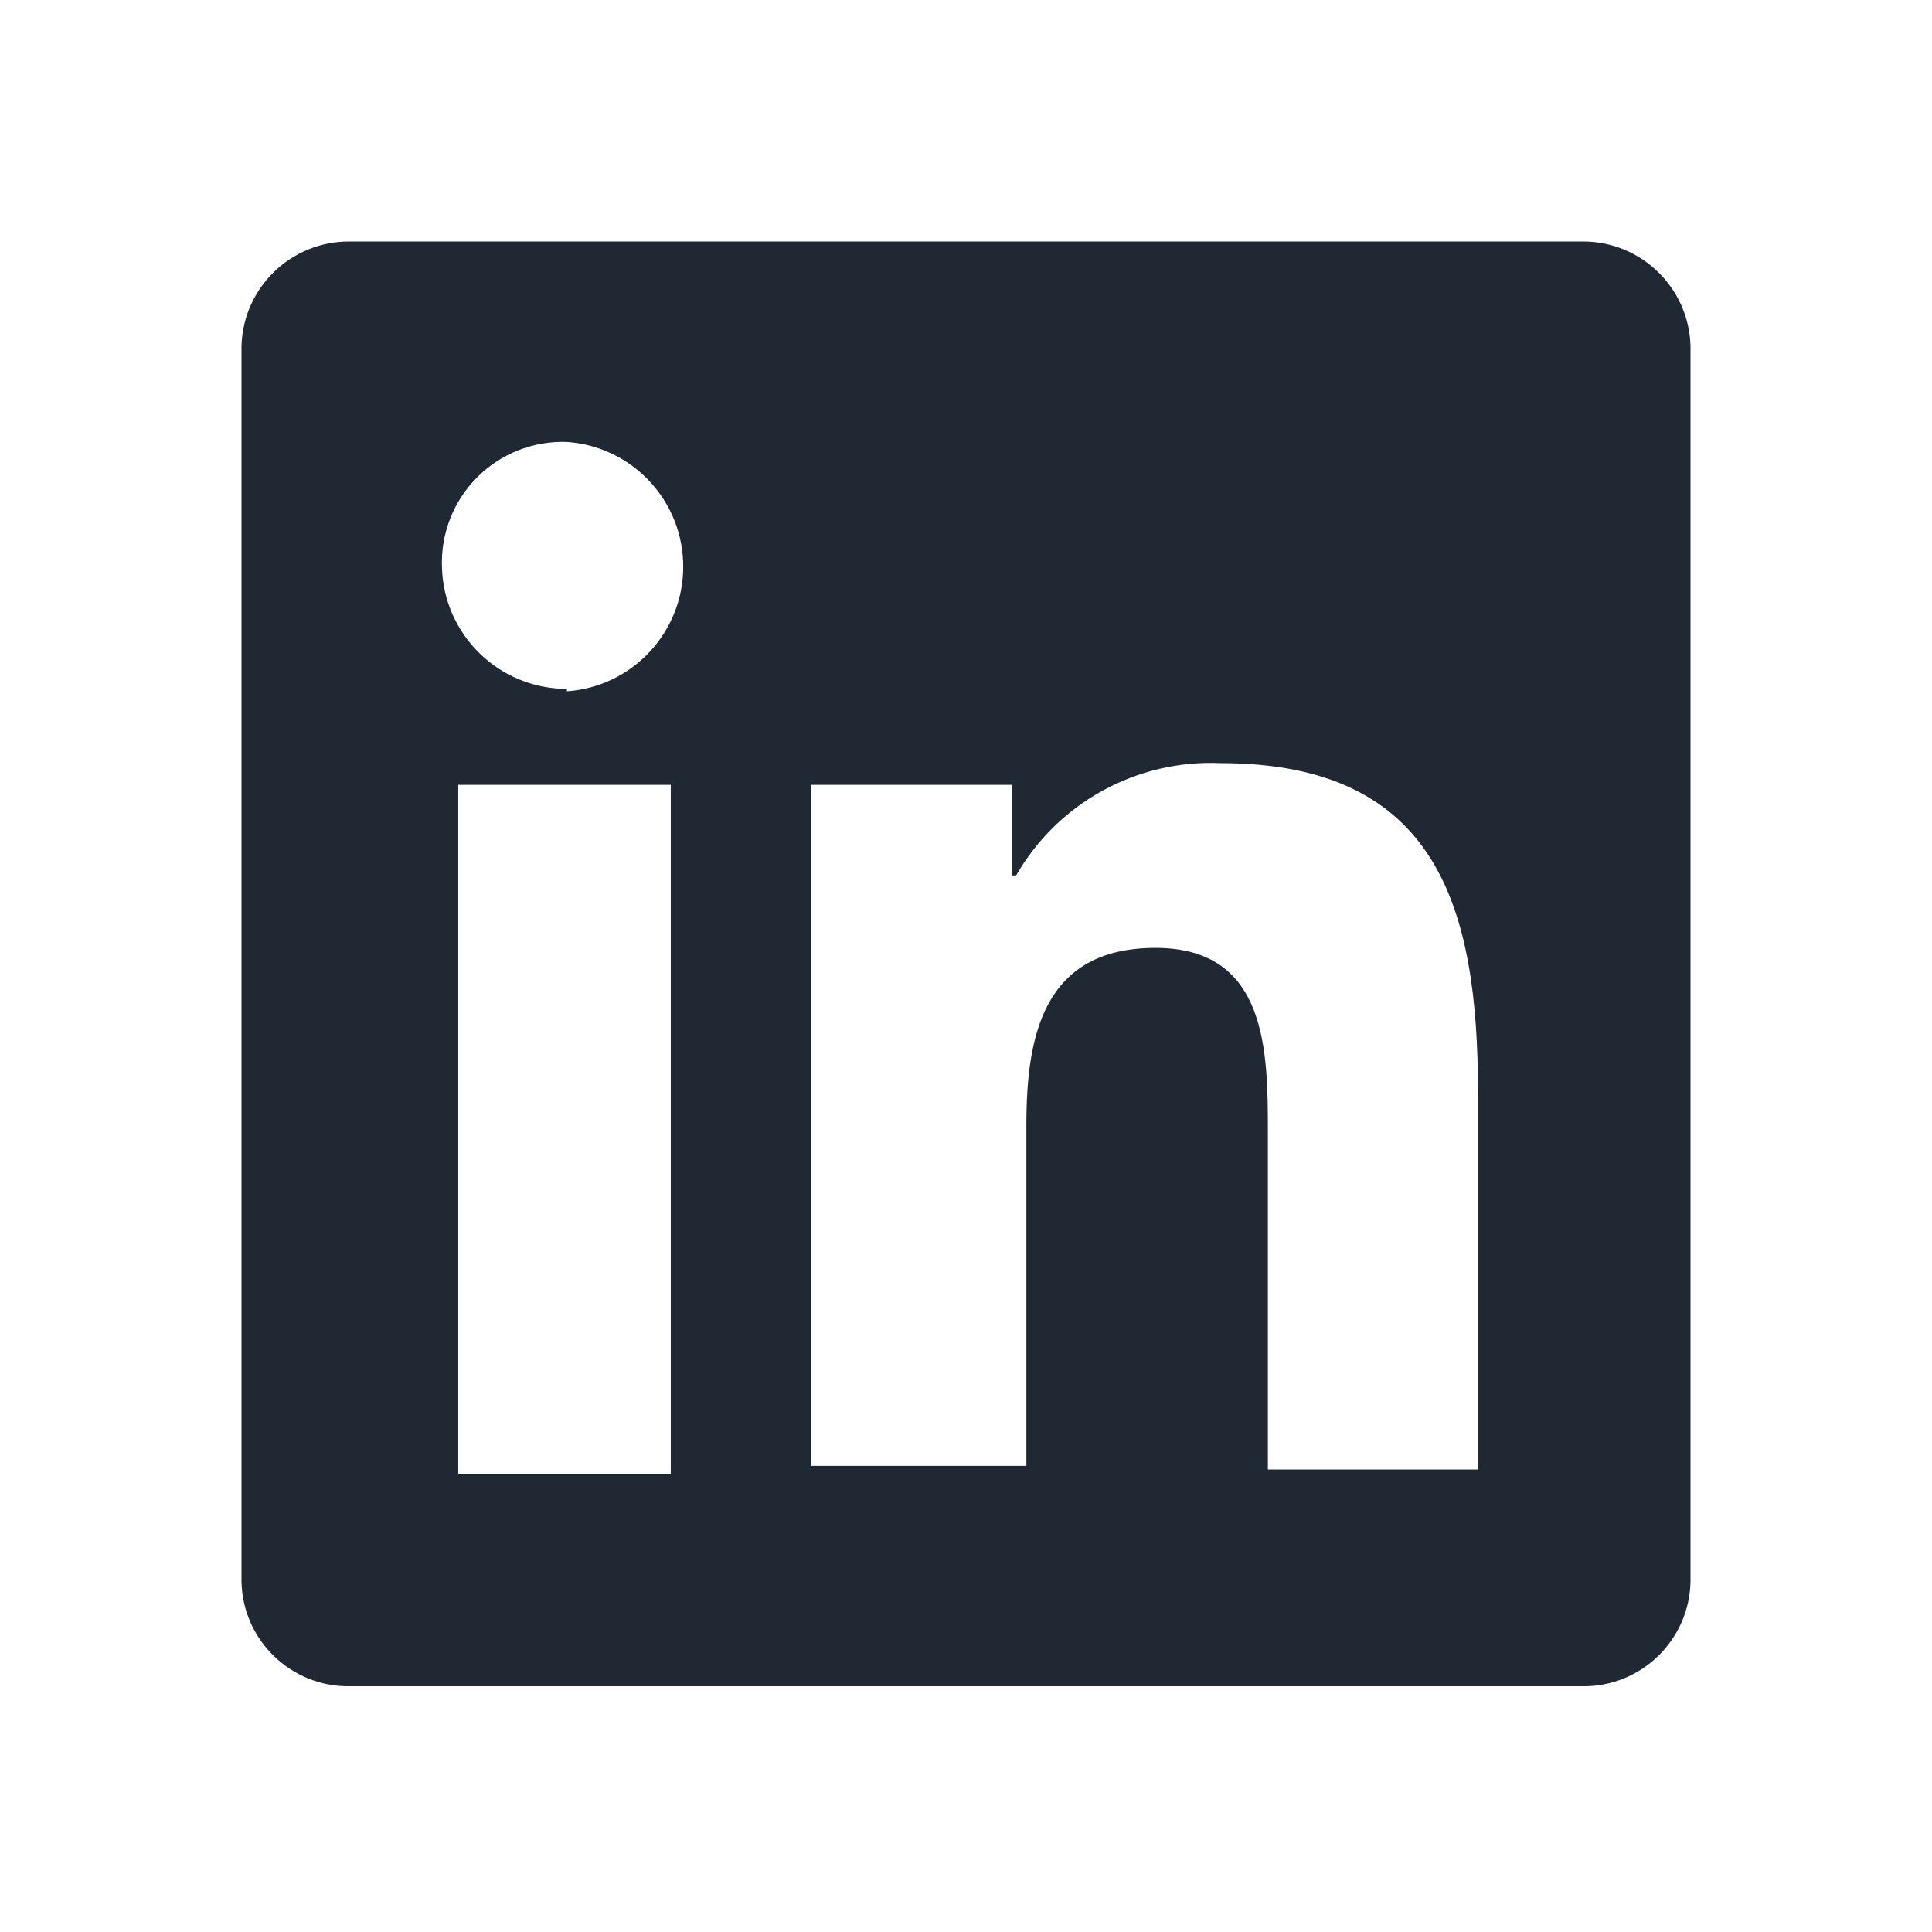
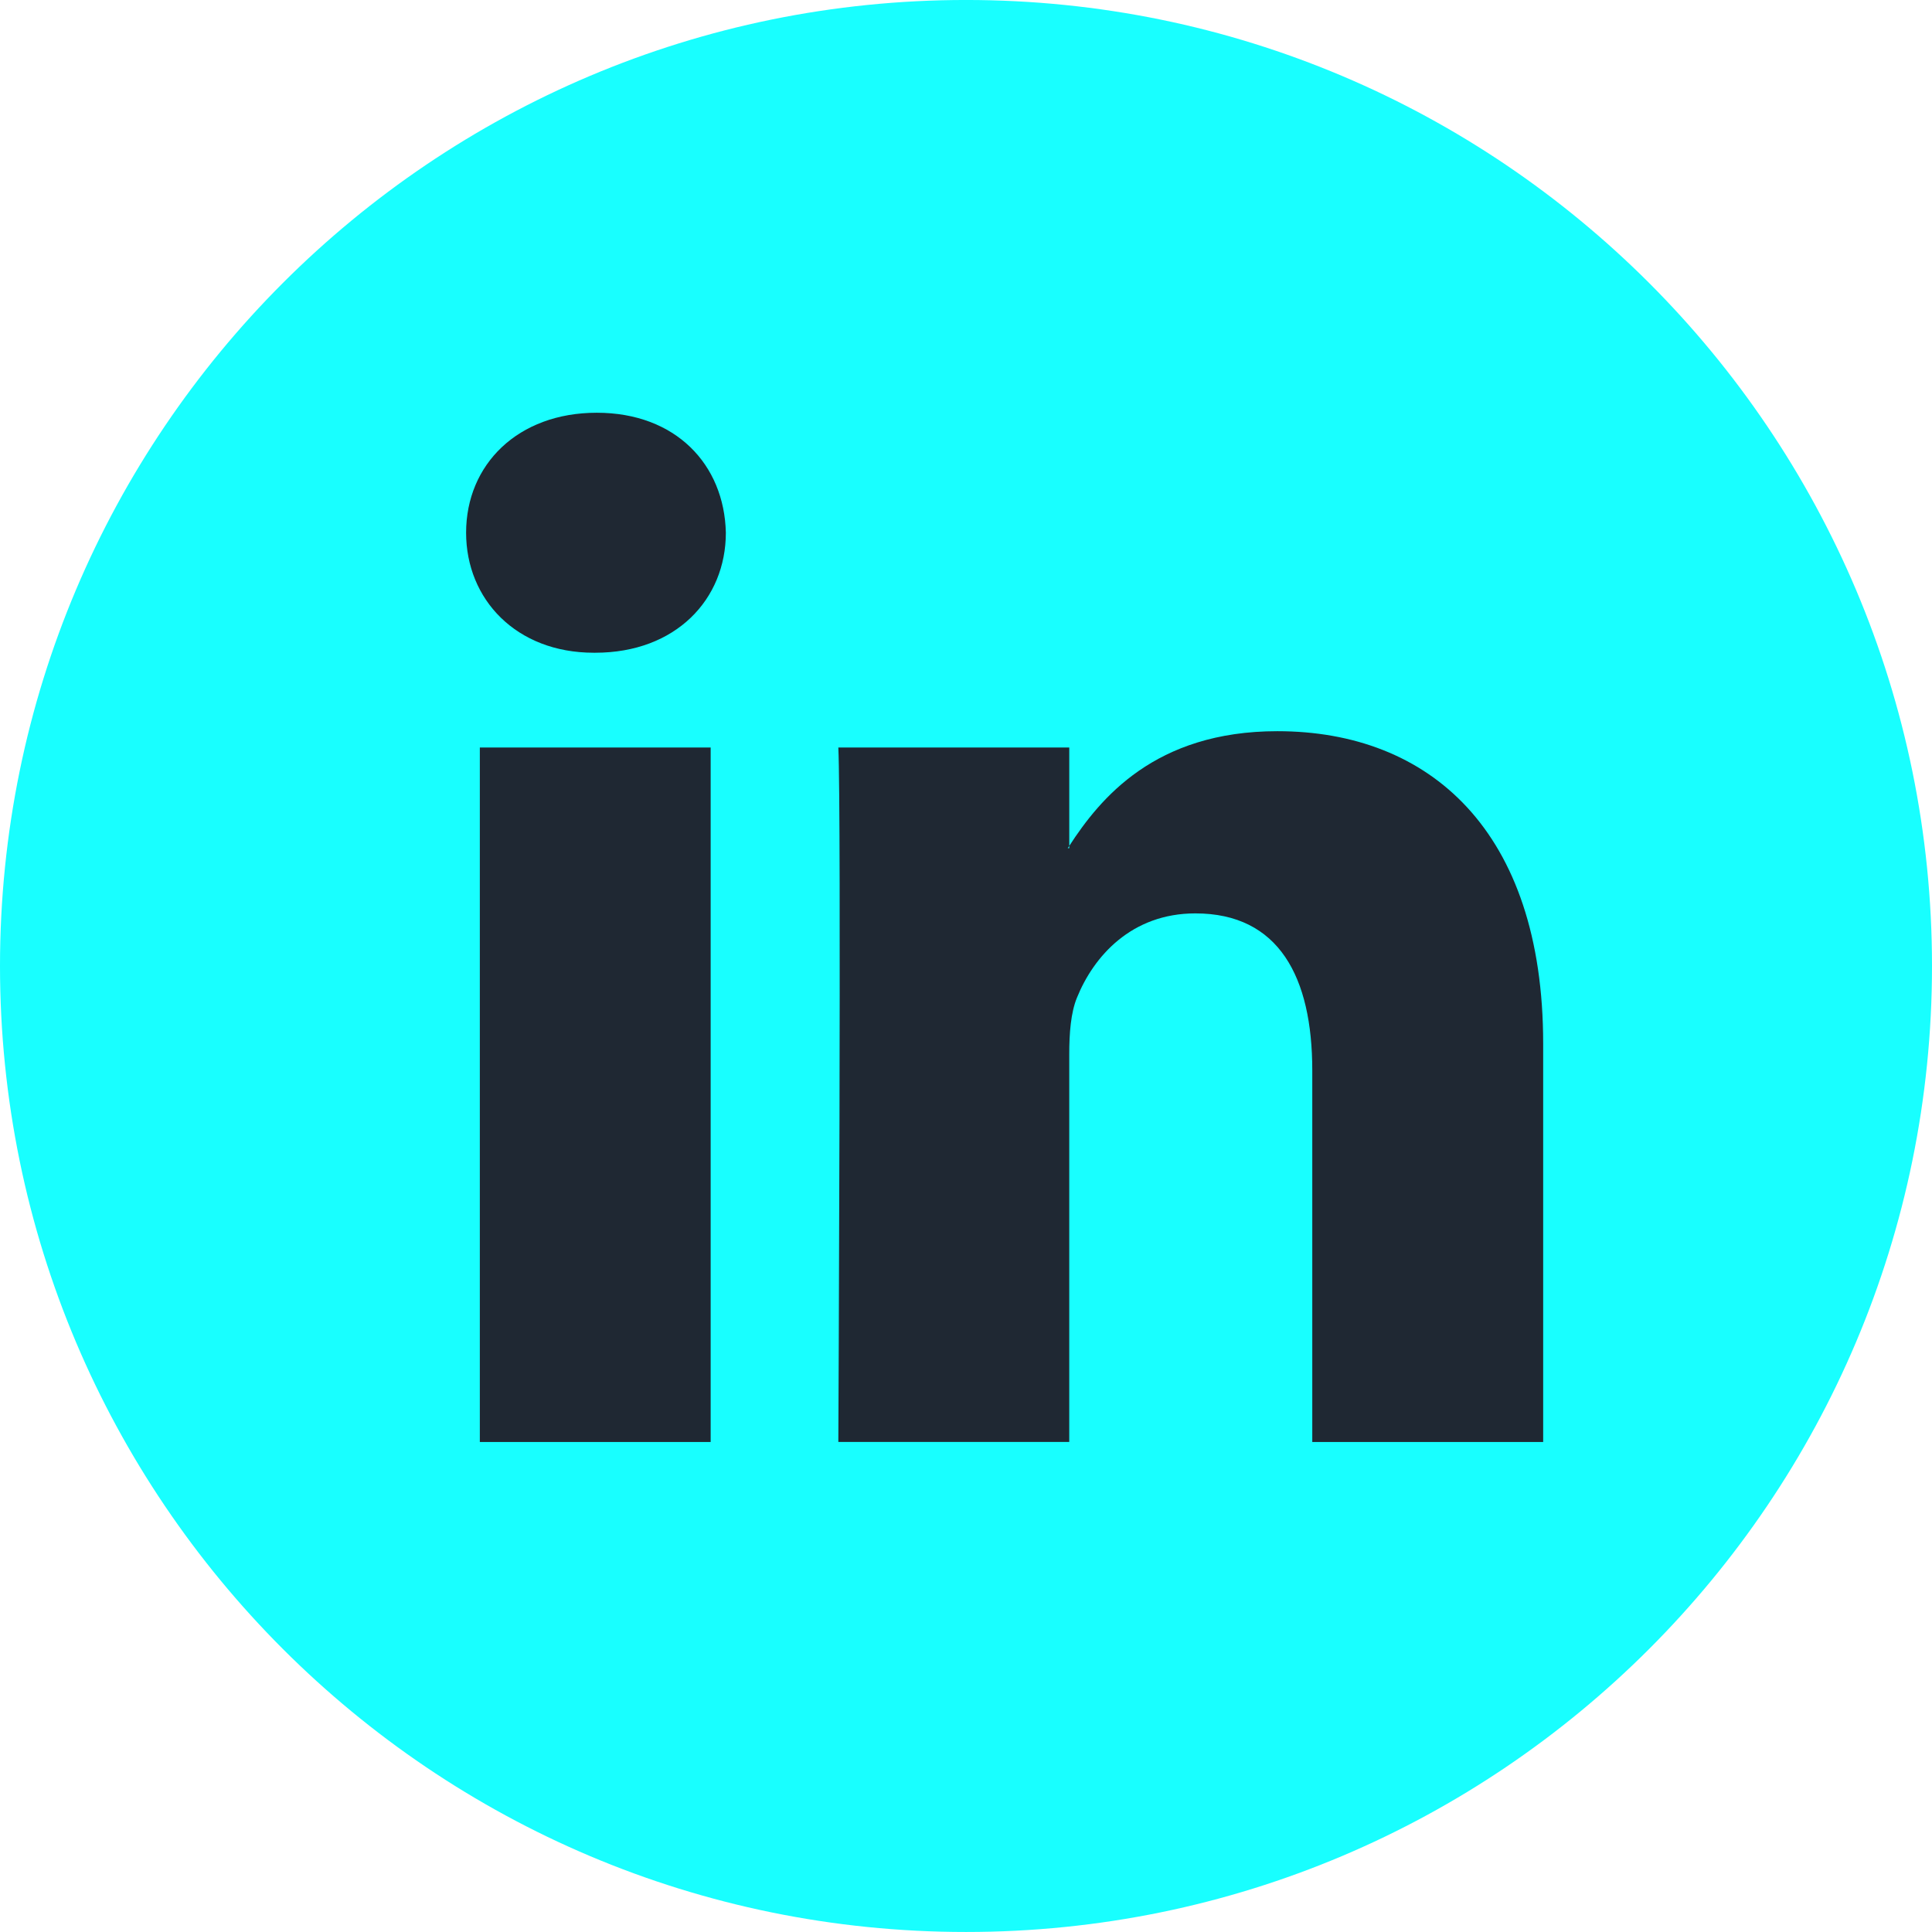
- <svg xmlns="http://www.w3.org/2000/svg" viewBox="0 0 32 32" fill="#1f2833" width="24" height="24">
-   <path d="M26.21,4H5.79A1.78,1.78,0,0,0,4,5.73V26.2a1.77,1.77,0,0,0,1.79,1.73H26.21A1.77,1.77,0,0,0,28,26.2V5.73A1.78,1.78,0,0,0,26.21,4ZM11.11,24.41H7.59V13h3.52Zm-1.72-13A2.07,2.07,0,0,1,7.32,9.39,2,2,0,0,1,9.39,7.32a2.07,2.07,0,0,1,0,4.13ZM24.48,24.34H21V18.76c0-1.33,0-3.06-1.86-3.06S17,17.16,17,18.63v5.65H13.44V13h3.32V14.5h.07a3.72,3.72,0,0,1,3.39-1.86c3.59,0,4.26,2.4,4.26,5.45Z" />
-   <rect width="32" height="32" fill="none" data-name="&lt;Transparent Rectangle&gt;" />
+ <svg xmlns="http://www.w3.org/2000/svg" width="112.196" height="112.196">
+   <g>
+     <rect fill="none" id="canvas_background" height="402" width="582" y="-1" x="-1" />
+   </g>
+   <g>
+     <circle id="svg_2" fill="#18ffff" r="56.098" cy="56.097" cx="56.098" />
+     <path id="svg_4" fill="#1f2833" d="m89.616,60.611l0,23.128l-13.409,0l0,-21.578c0,-5.418 -1.936,-9.118 -6.791,-9.118c-3.705,0 -5.906,2.491 -6.878,4.903c-0.353,0.862 -0.444,2.059 -0.444,3.268l0,22.524l-13.41,0c0,0 0.18,-36.546 0,-40.329l13.411,0l0,5.715c-0.027,0.045 -0.065,0.089 -0.089,0.132l0.089,0l0,-0.132c1.782,-2.742 4.96,-6.662 12.085,-6.662c8.822,0 15.436,5.764 15.436,18.149l0,0zm-54.96,-36.642c-4.587,0 -7.588,3.011 -7.588,6.967c0,3.872 2.914,6.97 7.412,6.97l0.087,0c4.677,0 7.585,-3.098 7.585,-6.97c-0.089,-3.956 -2.908,-6.967 -7.496,-6.967l0,0zm-6.791,59.77l13.405,0l0,-40.33l-13.405,0l0,40.33z" />
+   </g>
</svg>
